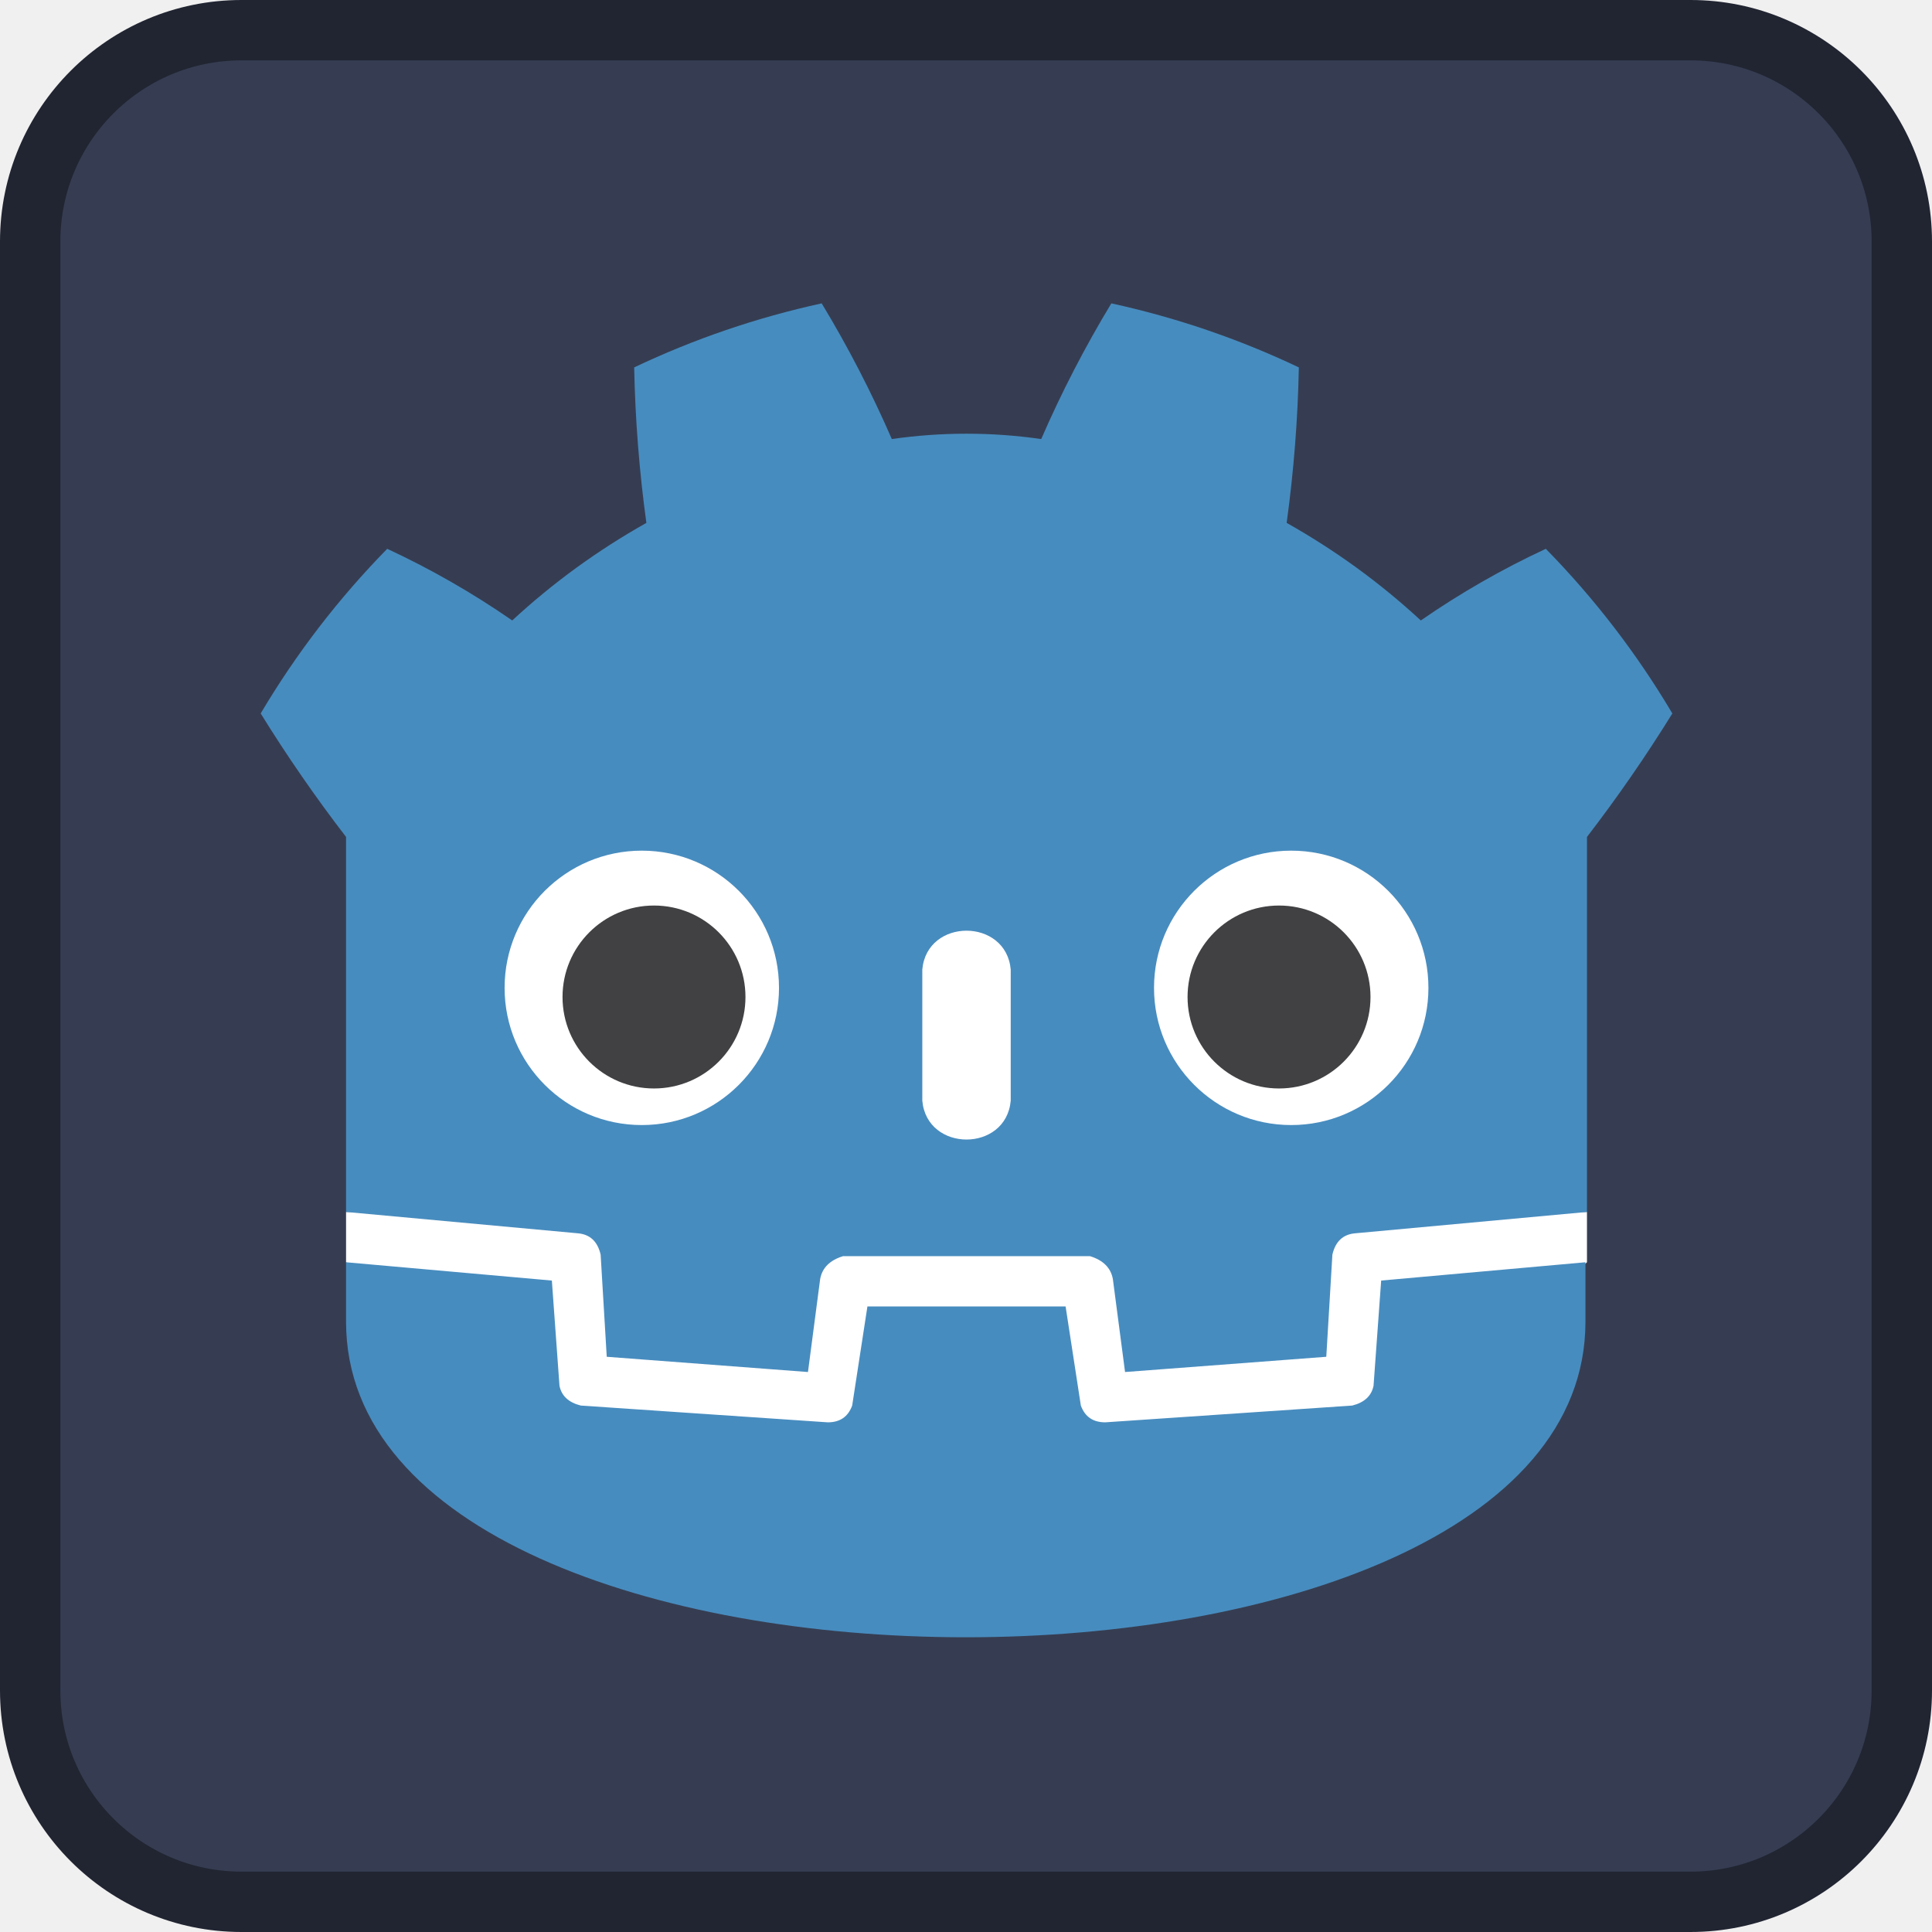
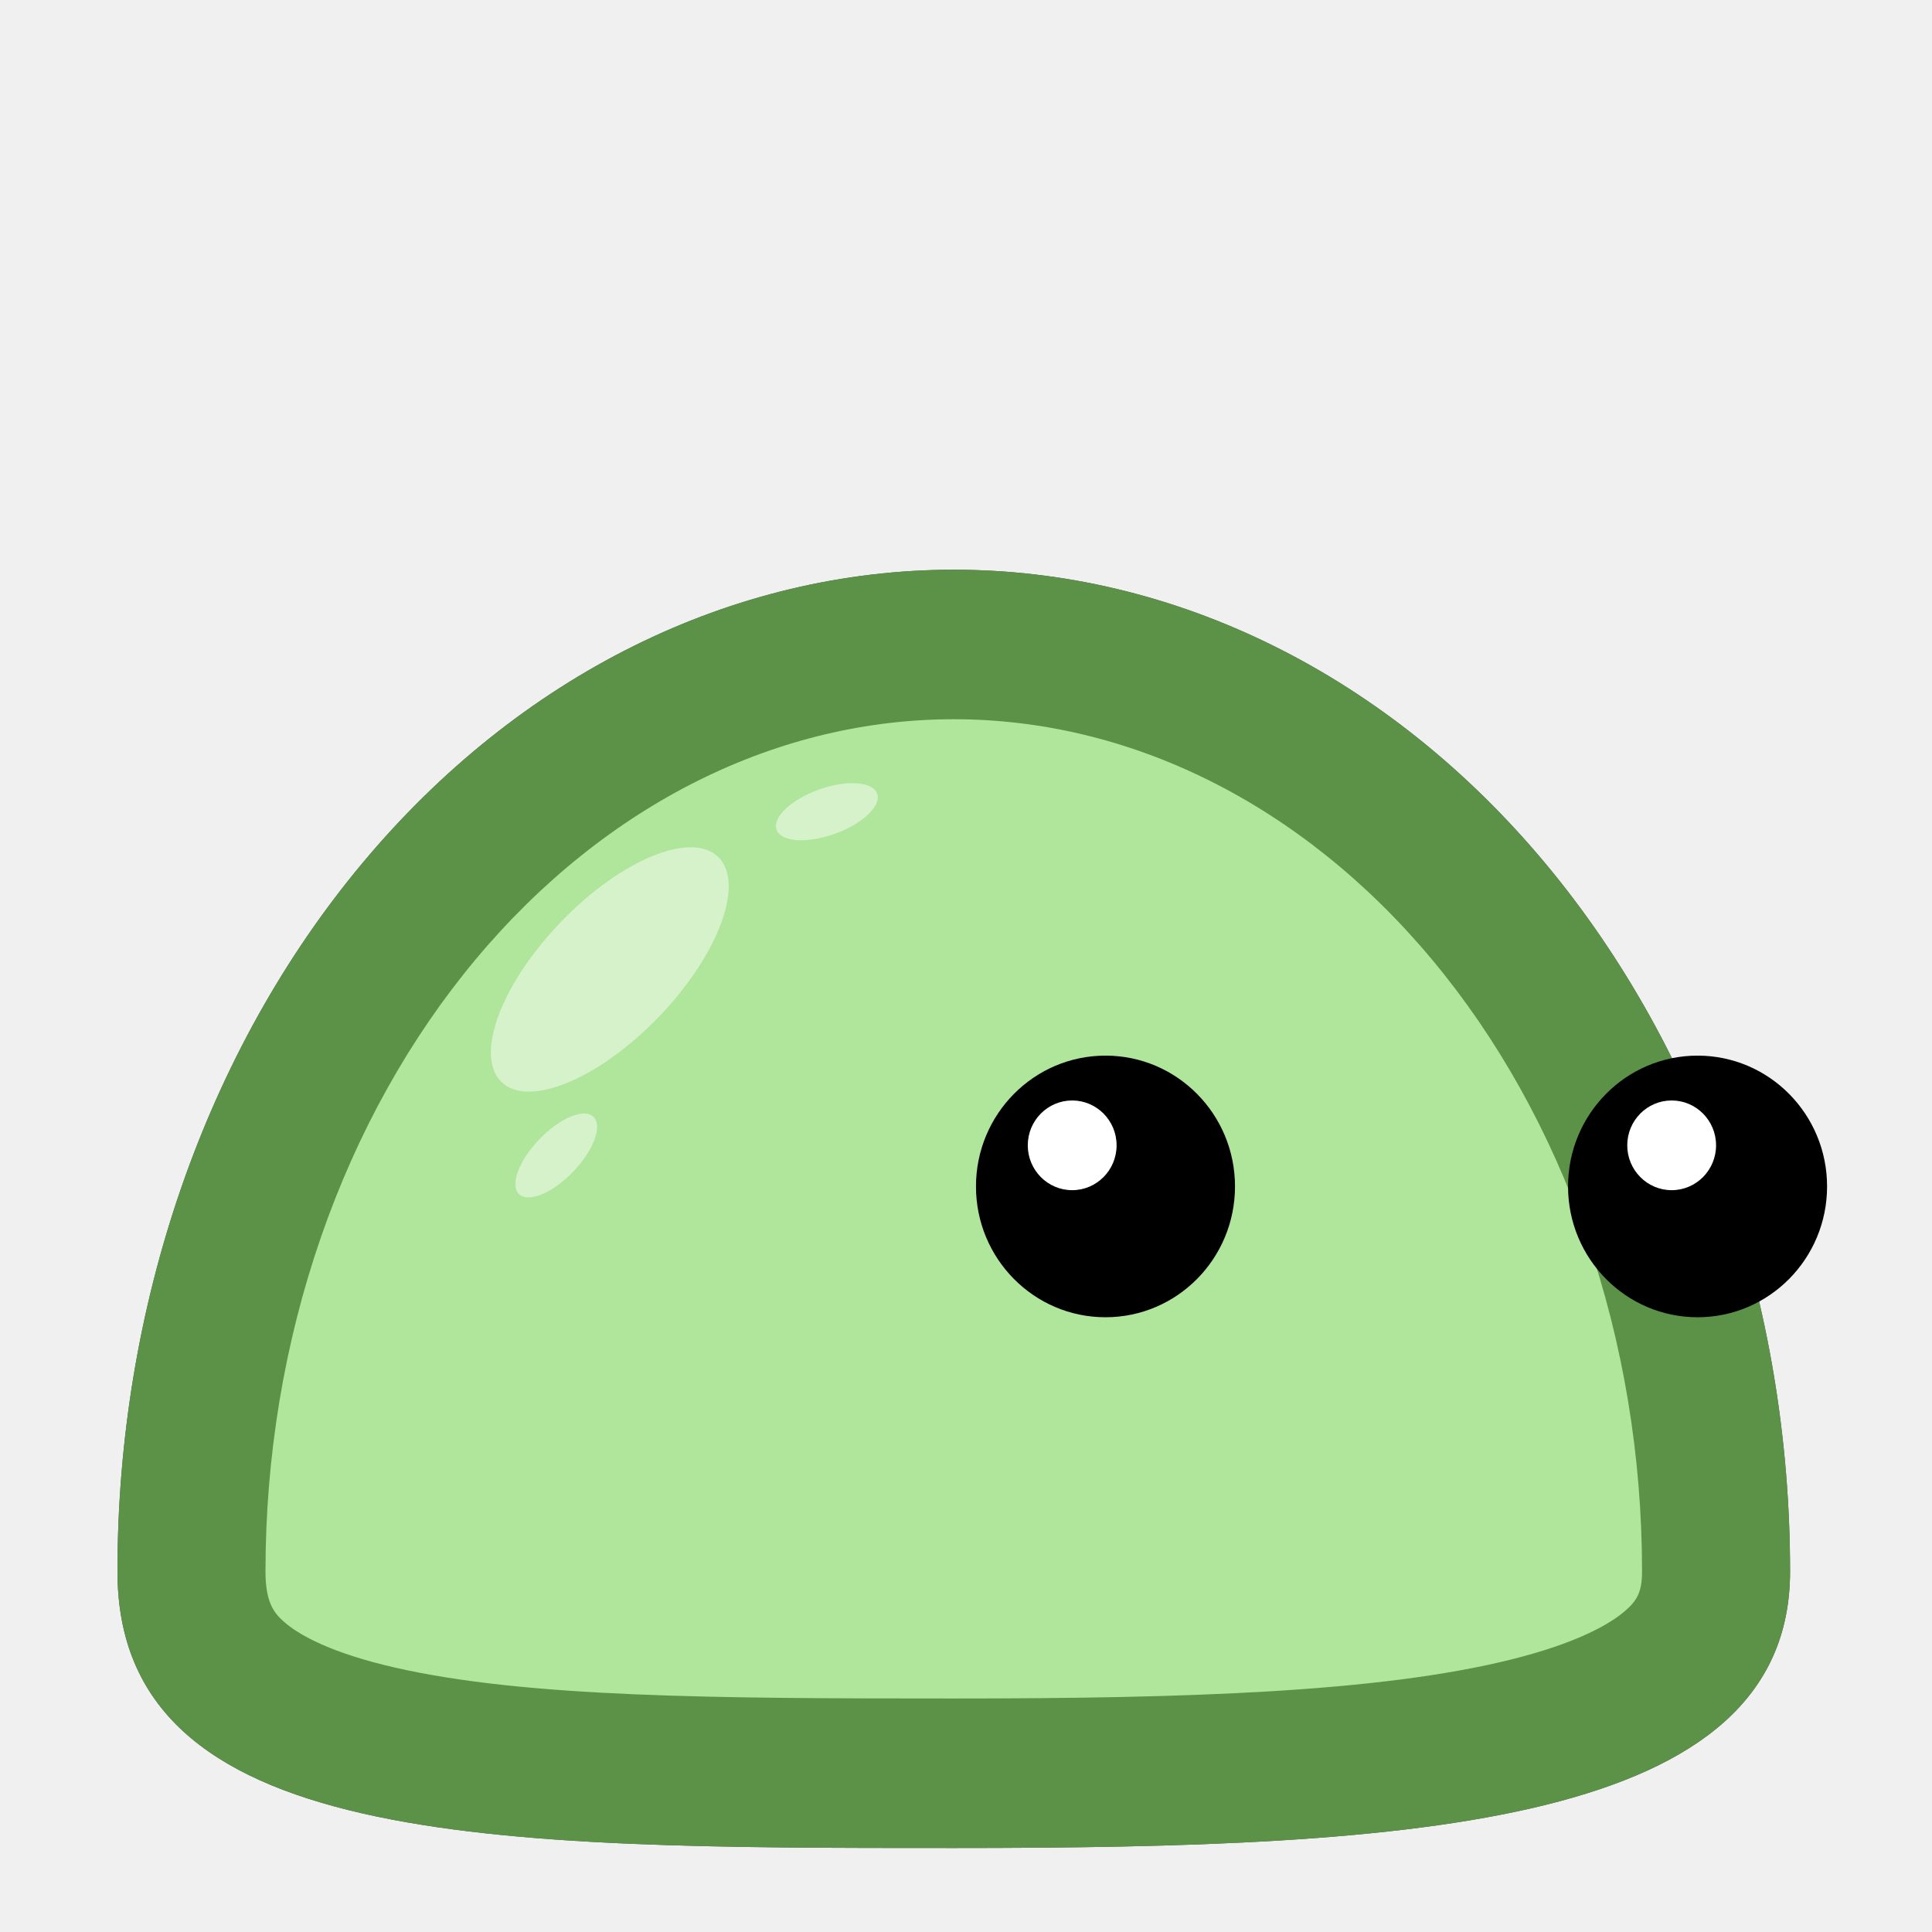
- <svg xmlns="http://www.w3.org/2000/svg" height="128" width="128">
-   <rect x="2" y="2" width="124" height="124" rx="14" fill="#363d52" stroke="#212532" stroke-width="4" />
-   <g transform="scale(.101) translate(122 122)">
-     <g fill="#fff">
-       <path d="M105 673v33q407 354 814 0v-33z" />
-       <path fill="#478cbf" d="m105 673 152 14q12 1 15 14l4 67 132 10 8-61q2-11 15-15h162q13 4 15 15l8 61 132-10 4-67q3-13 15-14l152-14V427q30-39 56-81-35-59-83-108-43 20-82 47-40-37-88-64 7-51 8-102-59-28-123-42-26 43-46 89-49-7-98 0-20-46-46-89-64 14-123 42 1 51 8 102-48 27-88 64-39-27-82-47-48 49-83 108 26 42 56 81zm0 33v39c0 276 813 276 813 0v-39l-134 12-5 69q-2 10-14 13l-162 11q-12 0-16-11l-10-65H447l-10 65q-4 11-16 11l-162-11q-12-3-14-13l-5-69z" />
-       <path d="M483 600c3 34 55 34 58 0v-86c-3-34-55-34-58 0z" />
-       <circle cx="725" cy="526" r="90" />
-       <circle cx="299" cy="526" r="90" />
-     </g>
-     <g fill="#414042">
-       <circle cx="307" cy="532" r="60" />
-       <circle cx="717" cy="532" r="60" />
-     </g>
-   </g>
+ <svg xmlns="http://www.w3.org/2000/svg" width="512" height="512" viewBox="0 0 512 512" version="1.1" id="svg23" style="fill:none">
+   <defs id="defs27" />
+   <mask id="path-1-inside-1_4_1286" fill="white">
+     <path d="m 401.398,416.72 c 5.679,16.258 8.602,33.683 8.602,51.28 0,34 -50.592,37 -113,37 -62.408,0 -113,0 -113,-37 0,-17.597 2.923,-35.022 8.602,-51.28 5.678,-16.257 14.002,-31.029 24.495,-43.472 10.493,-12.443 22.95,-22.314 36.66,-29.048 13.71,-6.734 28.404,-10.2 43.243,-10.2 14.839,0 29.533,3.466 43.243,10.2 13.71,6.734 26.167,16.605 36.66,29.048 10.493,12.443 18.817,27.215 24.495,43.472 z" id="path2" style="clip-rule:evenodd;fill-rule:evenodd" />
+   </mask>
+   <path d="m 410,468 h 20 v 0 z m -8.602,-51.28 18.882,-6.595 v 0 z m -208.796,0 -18.882,-6.595 z m 24.495,-43.472 -15.289,-12.894 v 0 z m 36.66,-29.048 8.817,17.951 z m 86.486,0 -8.817,17.951 z m 36.66,29.048 -15.289,12.893 v 0 z M 430,468 c 0,-19.793 -3.285,-39.451 -9.72,-57.875 l -37.763,13.191 C 387.439,437.407 390,452.599 390,468 Z m -40,0 c 0,2.75 -0.69,3.868 -2.138,5.15 -2.238,1.983 -6.922,4.524 -15.709,6.672 C 354.432,484.155 328.61,485 297,485 v 40 c 30.798,0 61.476,-0.655 84.653,-6.322 11.663,-2.852 23.527,-7.436 32.725,-15.578 C 424.366,494.257 430,482.25 430,468 Z m -93,17 c -32.119,0 -57.731,-0.116 -75.491,-4.132 -8.708,-1.97 -13.121,-4.406 -15.169,-6.27 C 205.091,473.461 204,472.042 204,468 h -40 c 0,14.458 5.233,26.914 15.42,36.183 9.388,8.543 21.524,13.044 33.265,15.699 C 235.823,525.116 266.711,525 297,525 Z M 173.72,410.125 C 167.285,428.549 164,448.207 164,468 h 40 c 0,-15.401 2.561,-30.593 7.483,-44.684 z m 28.088,-49.771 c -12.154,14.413 -21.652,31.348 -28.088,49.771 l 37.763,13.191 c 4.922,-14.092 12.071,-26.701 20.903,-37.175 z m 43.131,-34.105 c -16.354,8.033 -30.973,19.688 -43.131,34.105 l 30.578,25.787 c 8.828,-10.469 19.123,-18.554 30.188,-23.99 z M 297,314 c -17.988,0 -35.69,4.208 -52.061,12.249 l 17.635,35.902 C 273.623,356.724 285.309,354 297,354 Z m 52.061,12.249 C 332.69,318.208 314.988,314 297,314 v 40 c 11.691,0 23.377,2.724 34.426,8.151 z m 43.131,34.105 c -12.158,-14.417 -26.777,-26.072 -43.131,-34.105 l -17.635,35.902 c 11.065,5.436 21.36,13.521 30.188,23.99 z m 28.088,49.771 c -6.436,-18.423 -15.934,-35.358 -28.088,-49.771 l -30.578,25.787 c 8.832,10.474 15.981,23.083 20.903,37.175 z" mask="url(#path-1-inside-1_4_1286)" id="path5" transform="matrix(1.961317,0,0,1.981041,-329.7524,-510.6854)" style="fill:#000000" />
+   <path d="m 457.516,314.854 c 11.138,32.208 16.871,66.727 16.871,101.588 0,67.355 -99.227,73.298 -221.629,73.298 -122.402,0 -221.629,0 -221.629,-73.298 0,-34.86 5.733,-69.38 16.871,-101.588 11.136,-32.206 27.462,-61.47 48.042,-86.12 20.58,-24.65 45.012,-44.205 71.902,-57.545 26.89,-13.341 55.709,-20.207 84.813,-20.207 29.104,0 57.924,6.866 84.813,20.207 26.89,13.34 51.322,32.895 71.902,57.545 20.58,24.65 36.906,53.914 48.042,86.12 z" id="path7" style="clip-rule:evenodd;fill:#8de16f;fill-opacity:0.65;fill-rule:evenodd;stroke-width:1.971" />
+   <ellipse cx="449.871" cy="314.418" id="circle9" rx="34.323" ry="34.668" style="fill:#000000;stroke-width:1.971" />
+   <ellipse cx="292.966" cy="314.418" id="circle11" rx="34.323" ry="34.668" style="fill:#000000;stroke-width:1.971" />
+   <ellipse cx="284.14" cy="303.522" id="circle13" rx="11.768" ry="11.886" style="fill:#ffffff;stroke-width:1.971" />
+   <ellipse cx="443.007" cy="303.522" id="circle15" rx="11.768" ry="11.886" style="fill:#ffffff;stroke-width:1.971" />
+   <ellipse cx="294.734" cy="69.581" rx="18.068" ry="41.4" transform="matrix(0.7123017,0.7018734,-0.6947132,0.7192868,0,0)" id="ellipse17" style="fill:#ffffff;fill-opacity:0.47;stroke-width:1.971" />
+   <ellipse cx="318.782" cy="114.658" rx="6.205" ry="14.217" transform="matrix(0.7123017,0.7018734,-0.6947132,0.7192868,0,0)" id="ellipse19" style="fill:#ffffff;fill-opacity:0.47;stroke-width:1.971" />
+   <ellipse cx="-276.242" cy="135.818" rx="6.23" ry="14.16" transform="matrix(-0.330146,-0.9439299,0.9418361,-0.3360724,0,0)" id="ellipse21" style="fill:#ffffff;fill-opacity:0.47;stroke-width:1.971" />
</svg>
